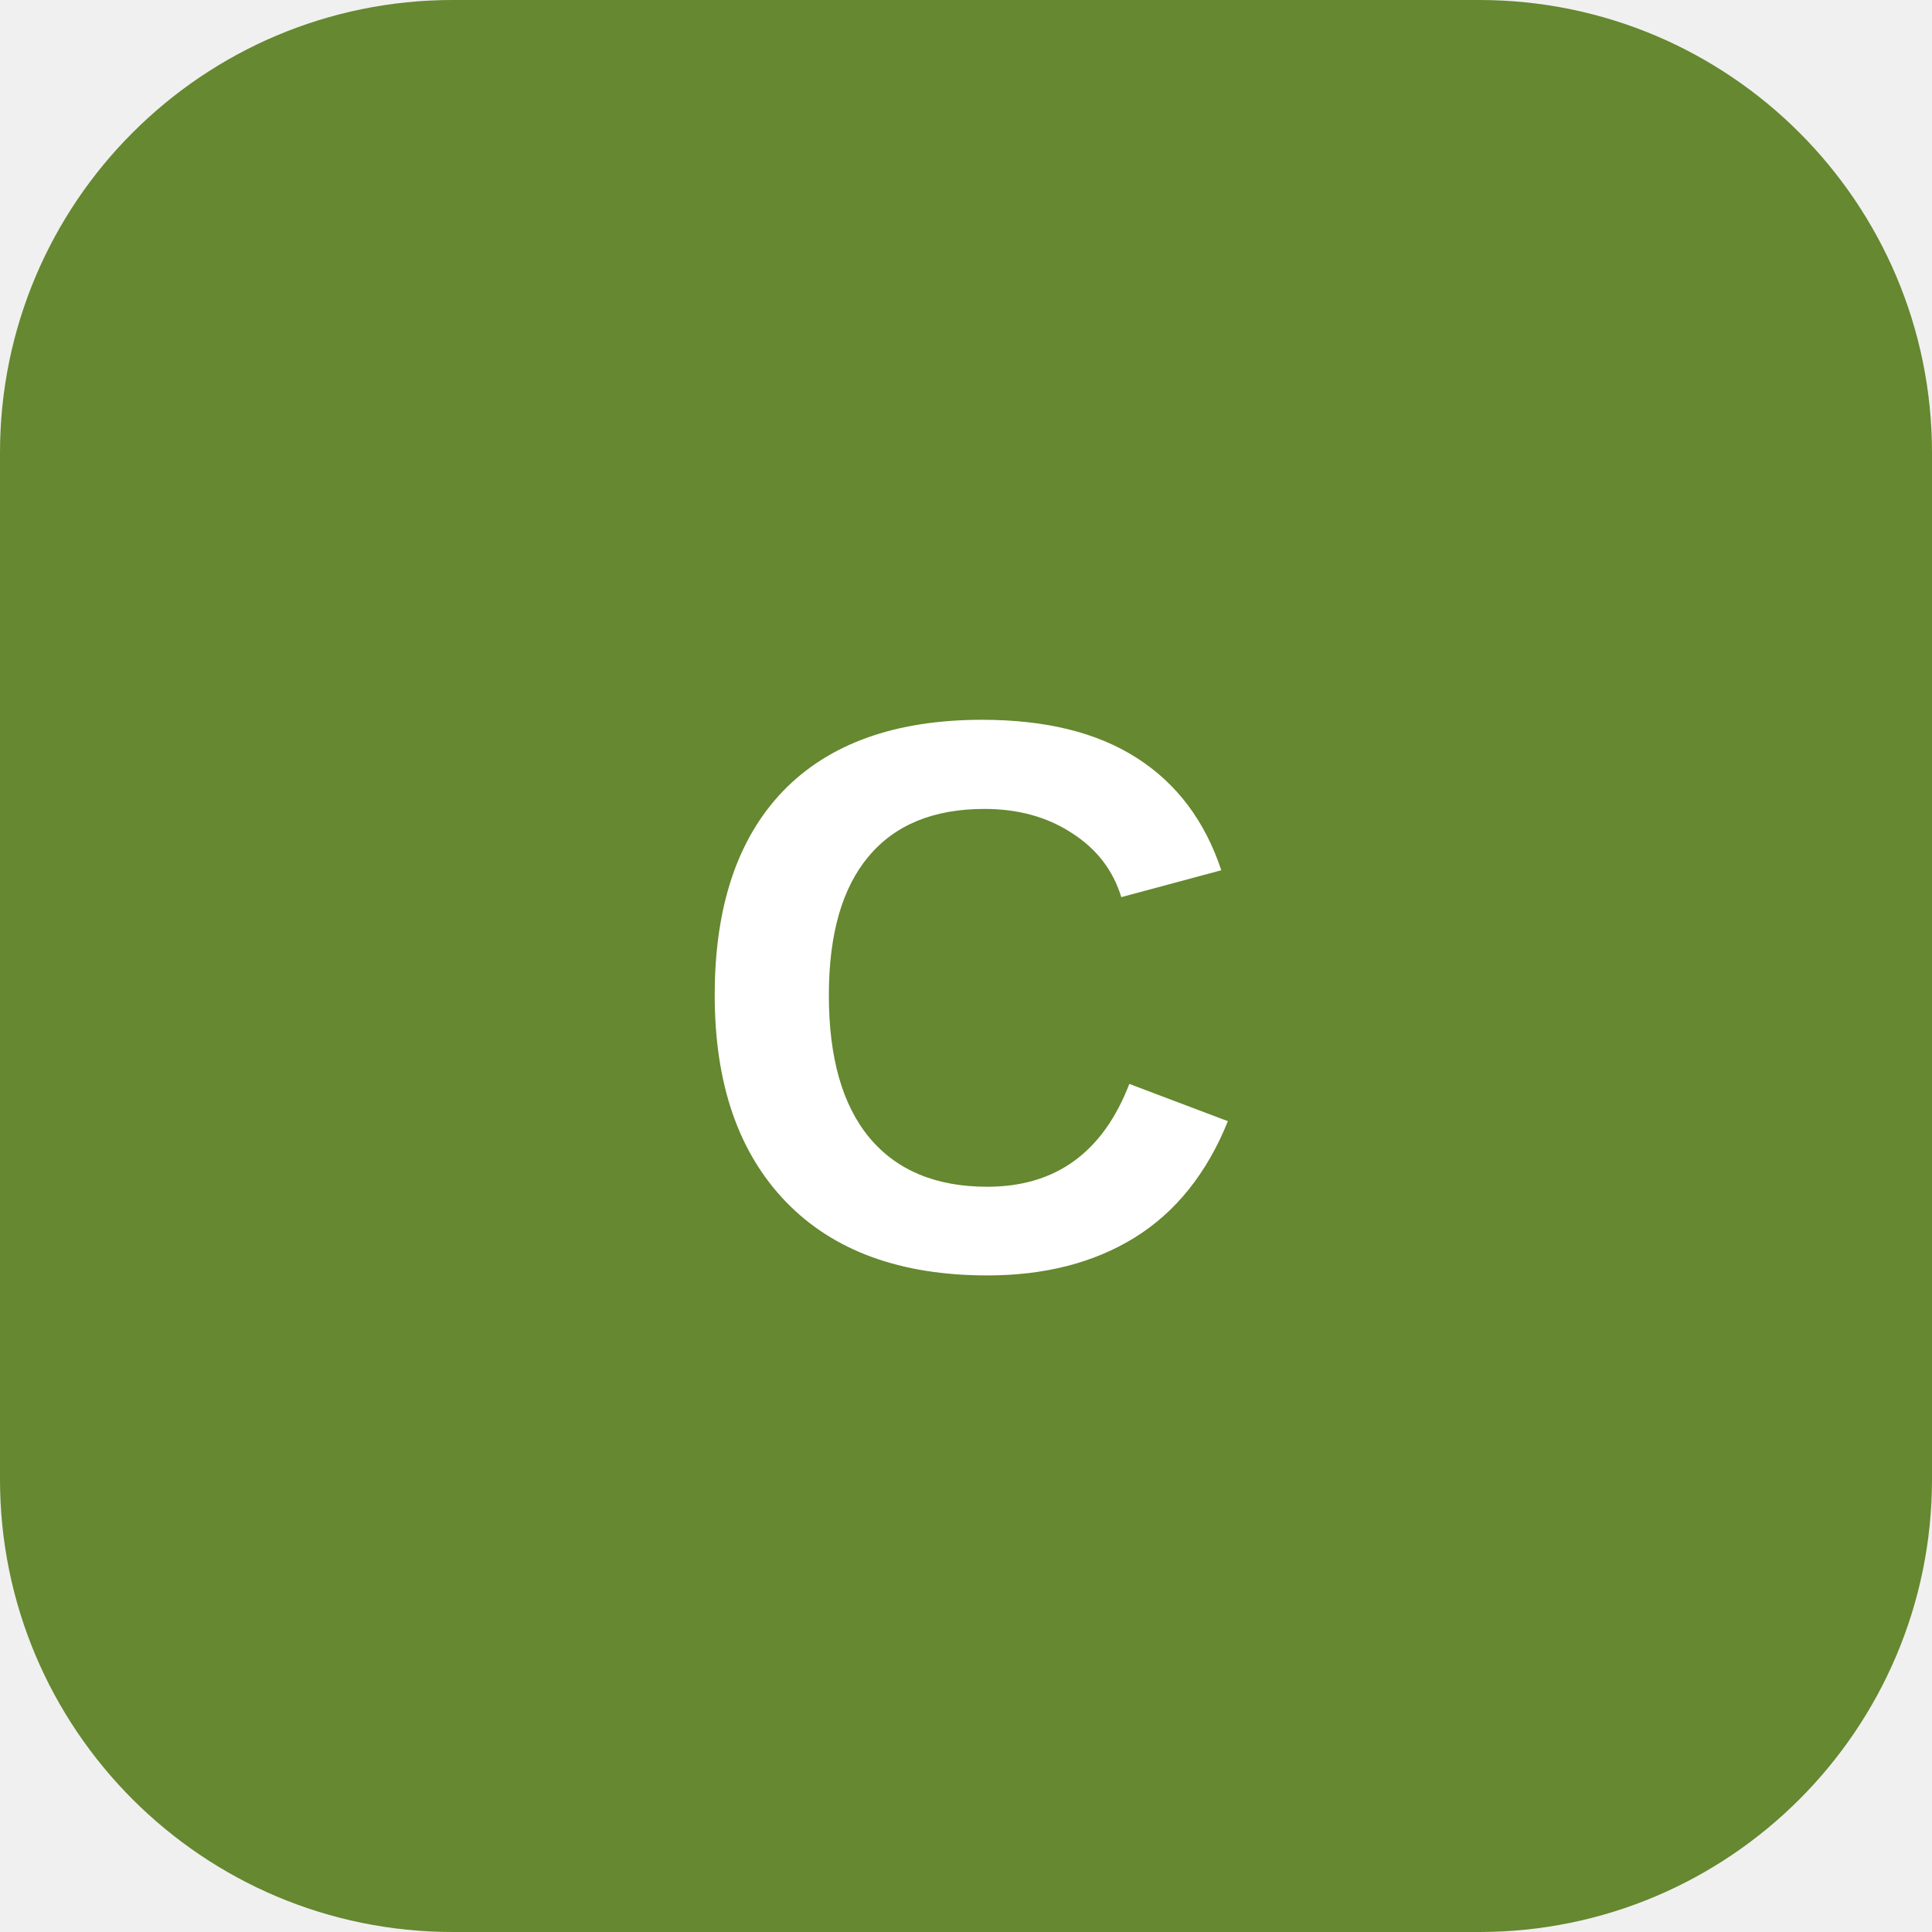
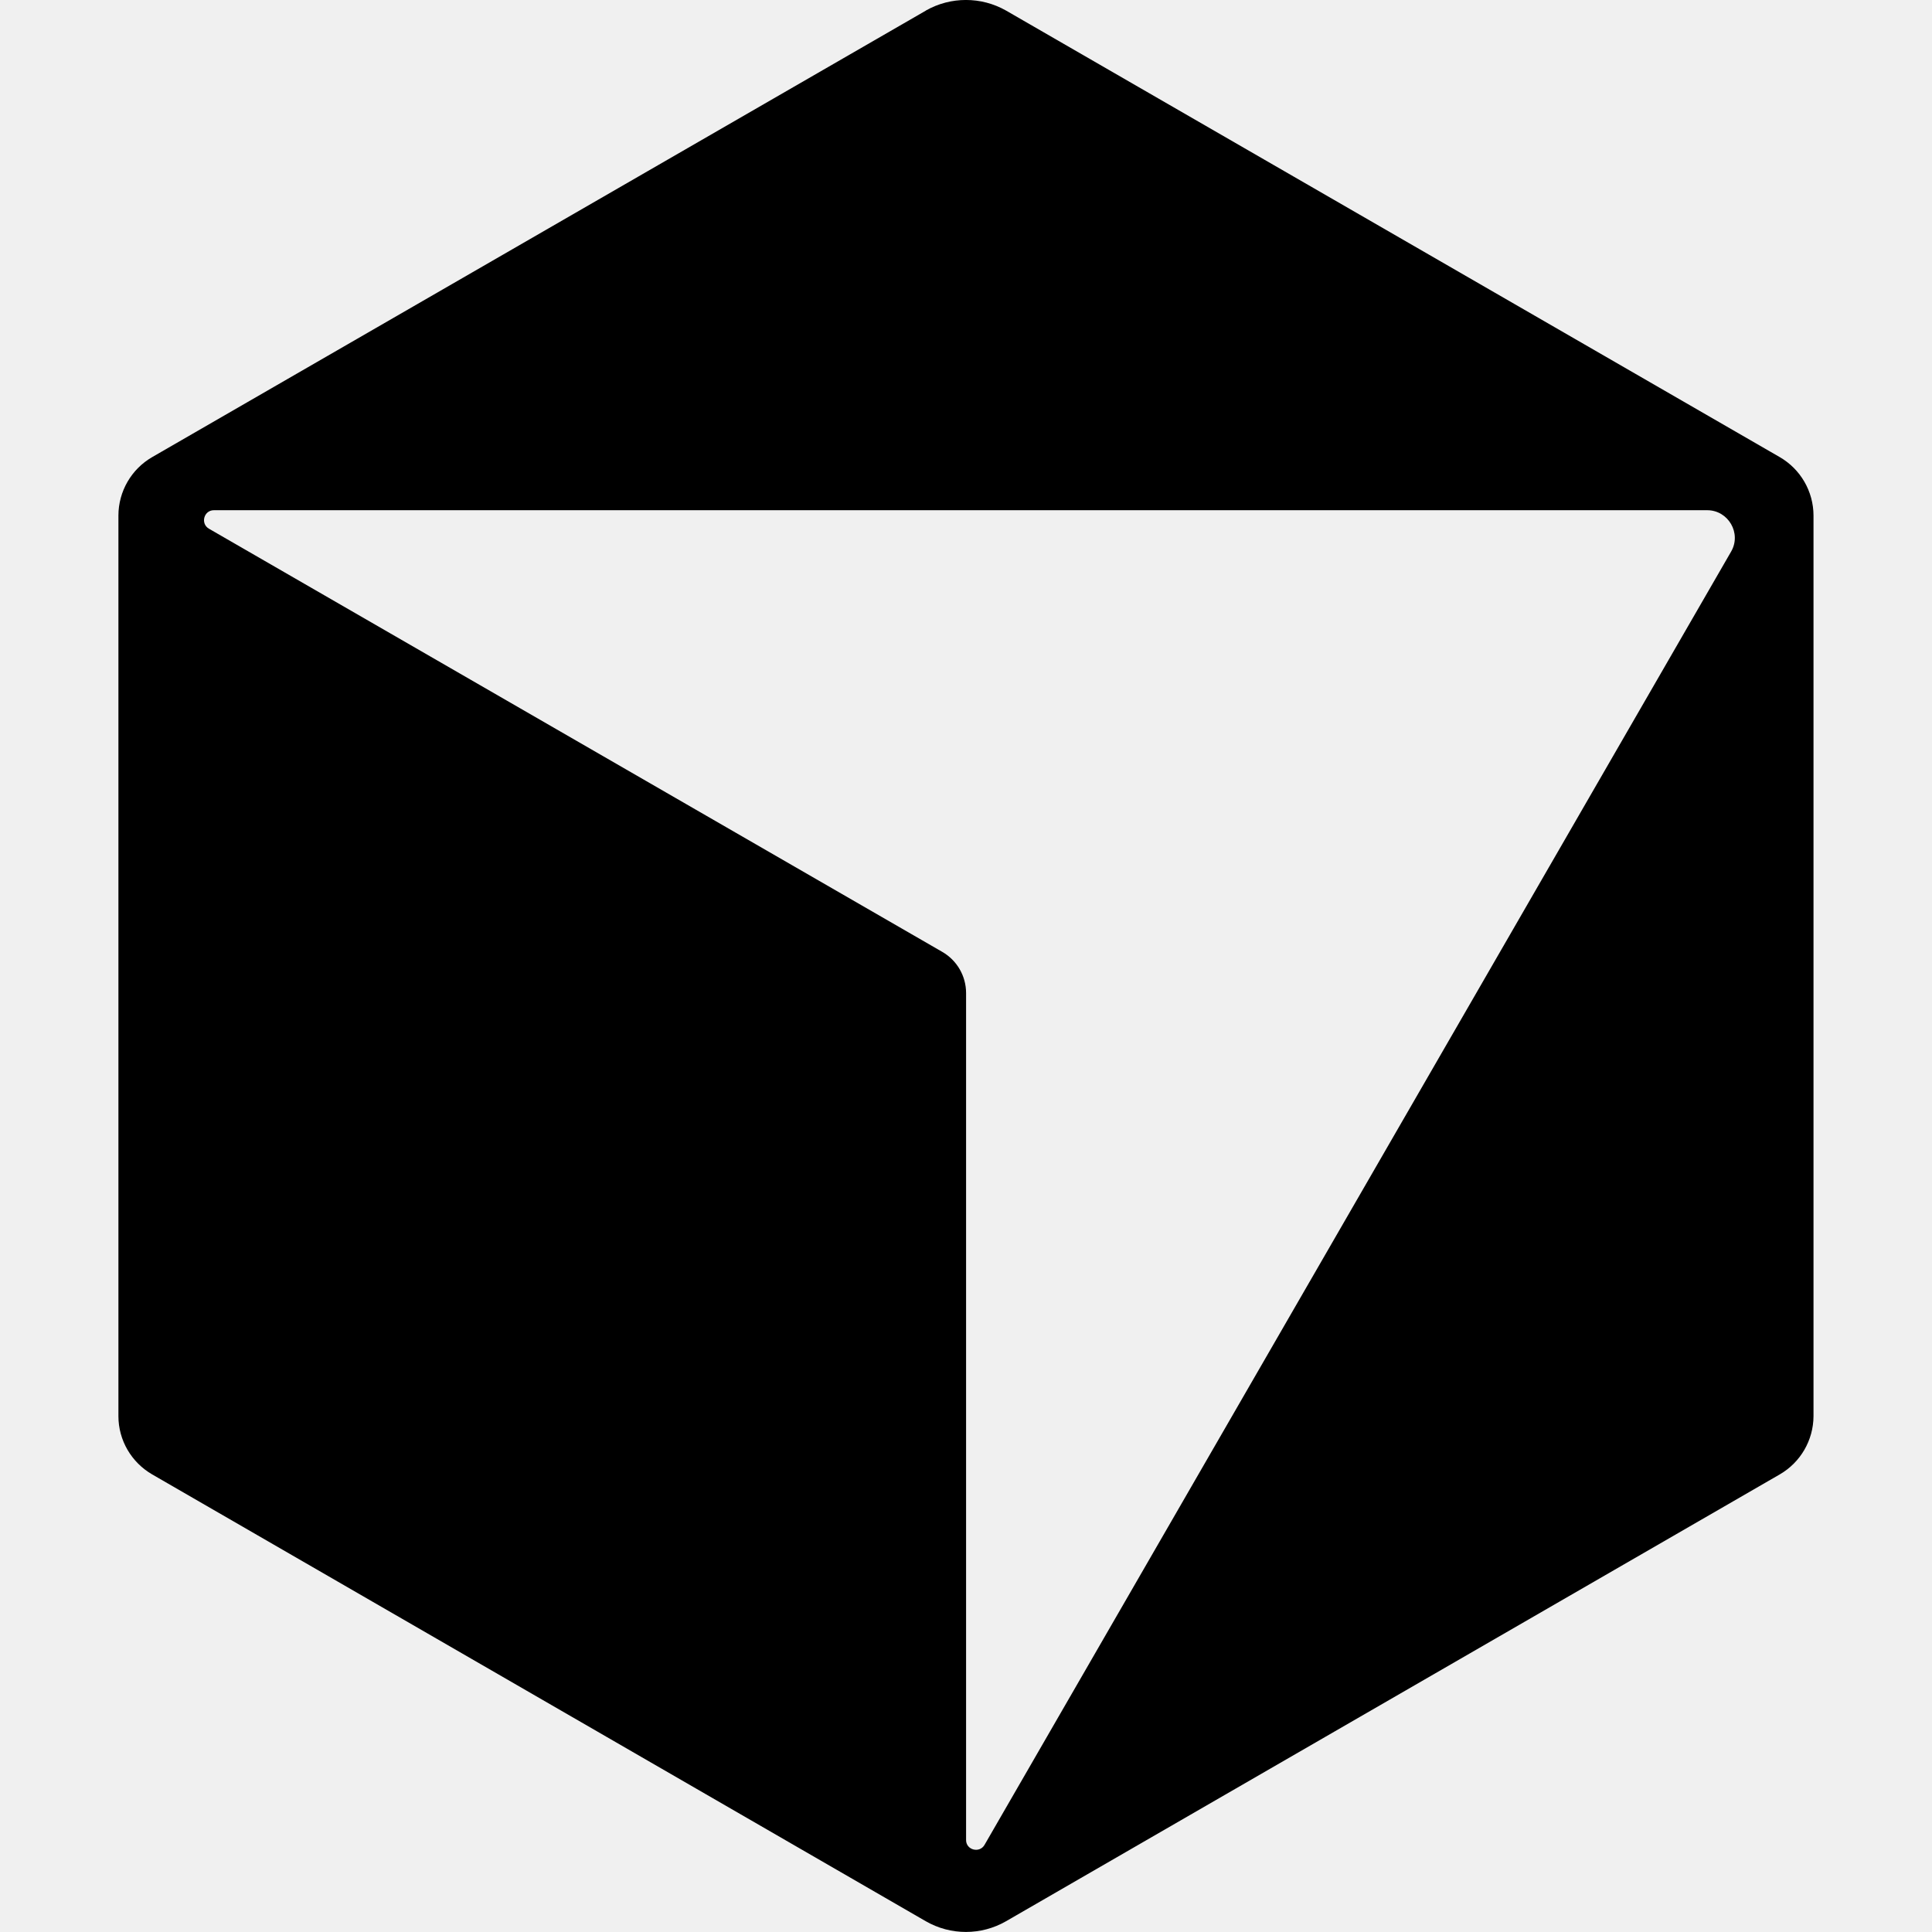
- <svg xmlns="http://www.w3.org/2000/svg" viewBox="0 0 64 64">
-   <rect width="64" height="64" rx="15" fill="hsl(84,48%,36%)" />
-   <text x="32" y="42" text-anchor="middle" font-family="Arial,sans-serif" font-size="26" font-weight="bold" fill="white">C</text>
+ <svg xmlns="http://www.w3.org/2000/svg" fill="#000000" role="img" viewBox="0 0 24 24">
+   <path d="M11.503.131 1.891 5.678a.84.84 0 0 0-.42.726v11.188c0 .3.162.575.42.724l9.609 5.55a1 1 0 0 0 .998 0l9.61-5.55a.84.84 0 0 0 .42-.724V6.404a.84.84 0 0 0-.42-.726L12.497.131a1.01 1.01 0 0 0-.996 0M2.657 6.338h18.55c.263 0 .43.287.297.515L12.23 22.918c-.062.107-.229.064-.229-.06V12.335a.59.59 0 0 0-.295-.51l-9.11-5.257c-.109-.063-.064-.23.061-.23" />
</svg>
